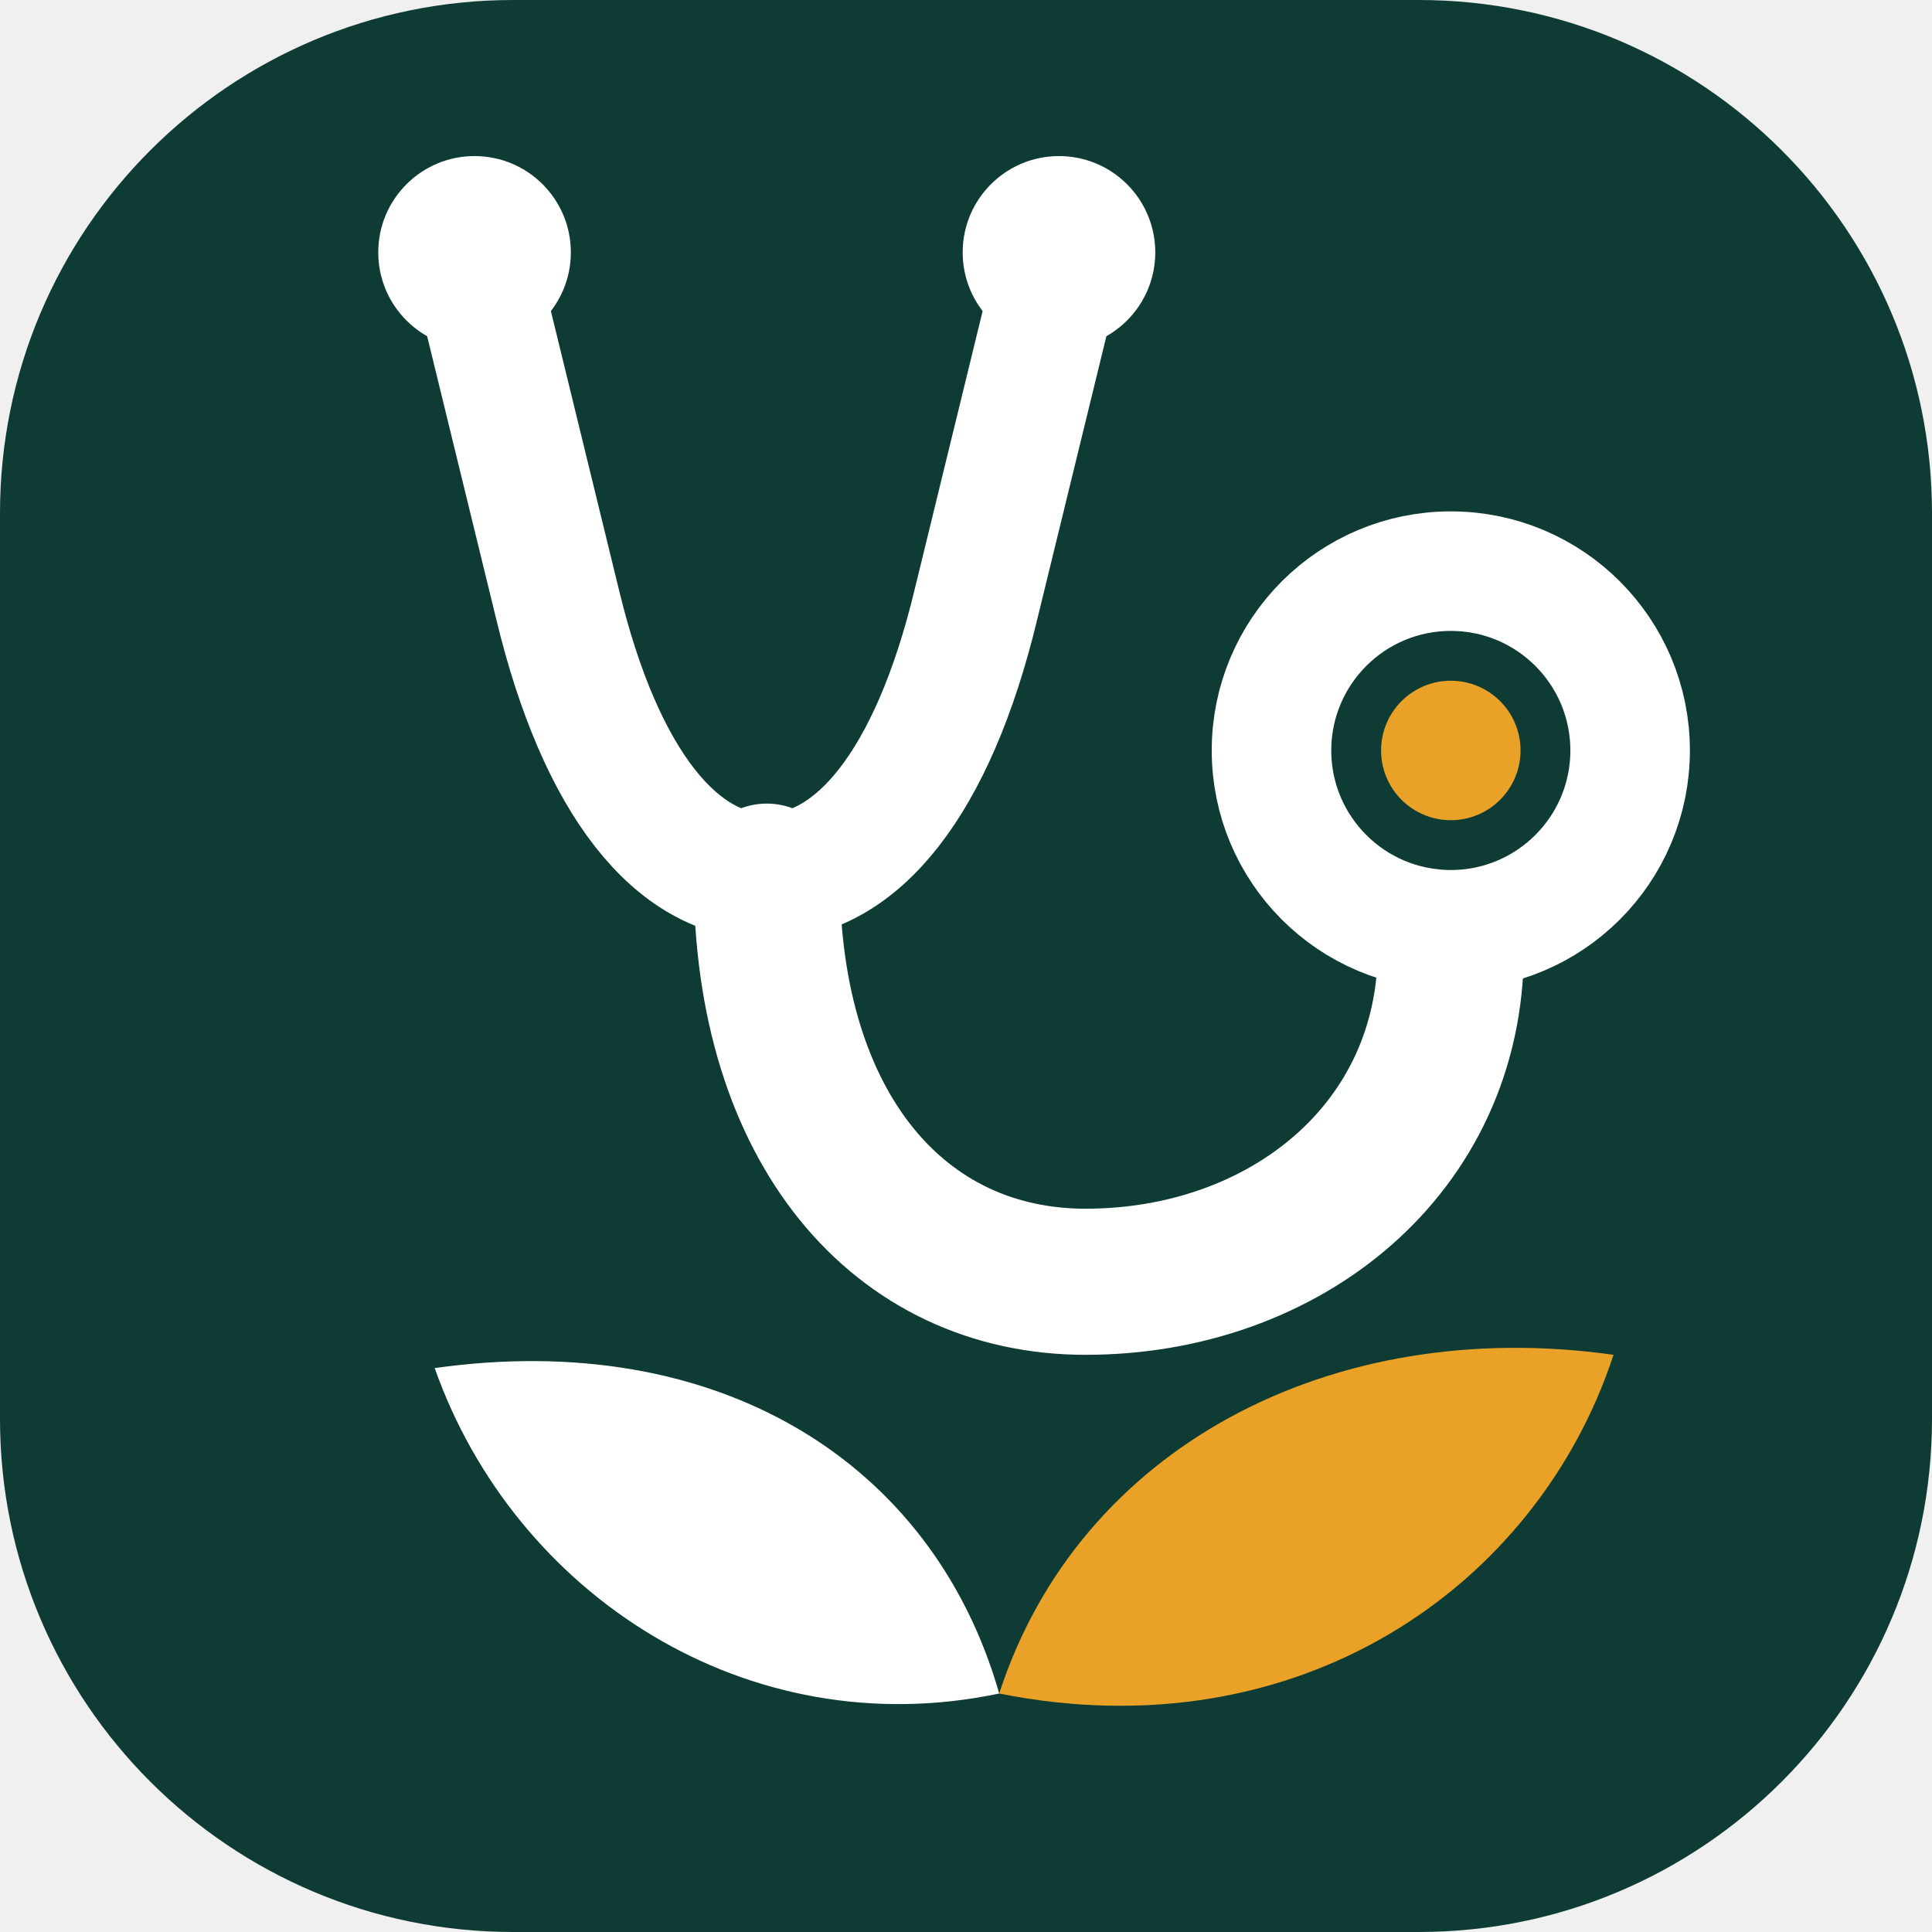
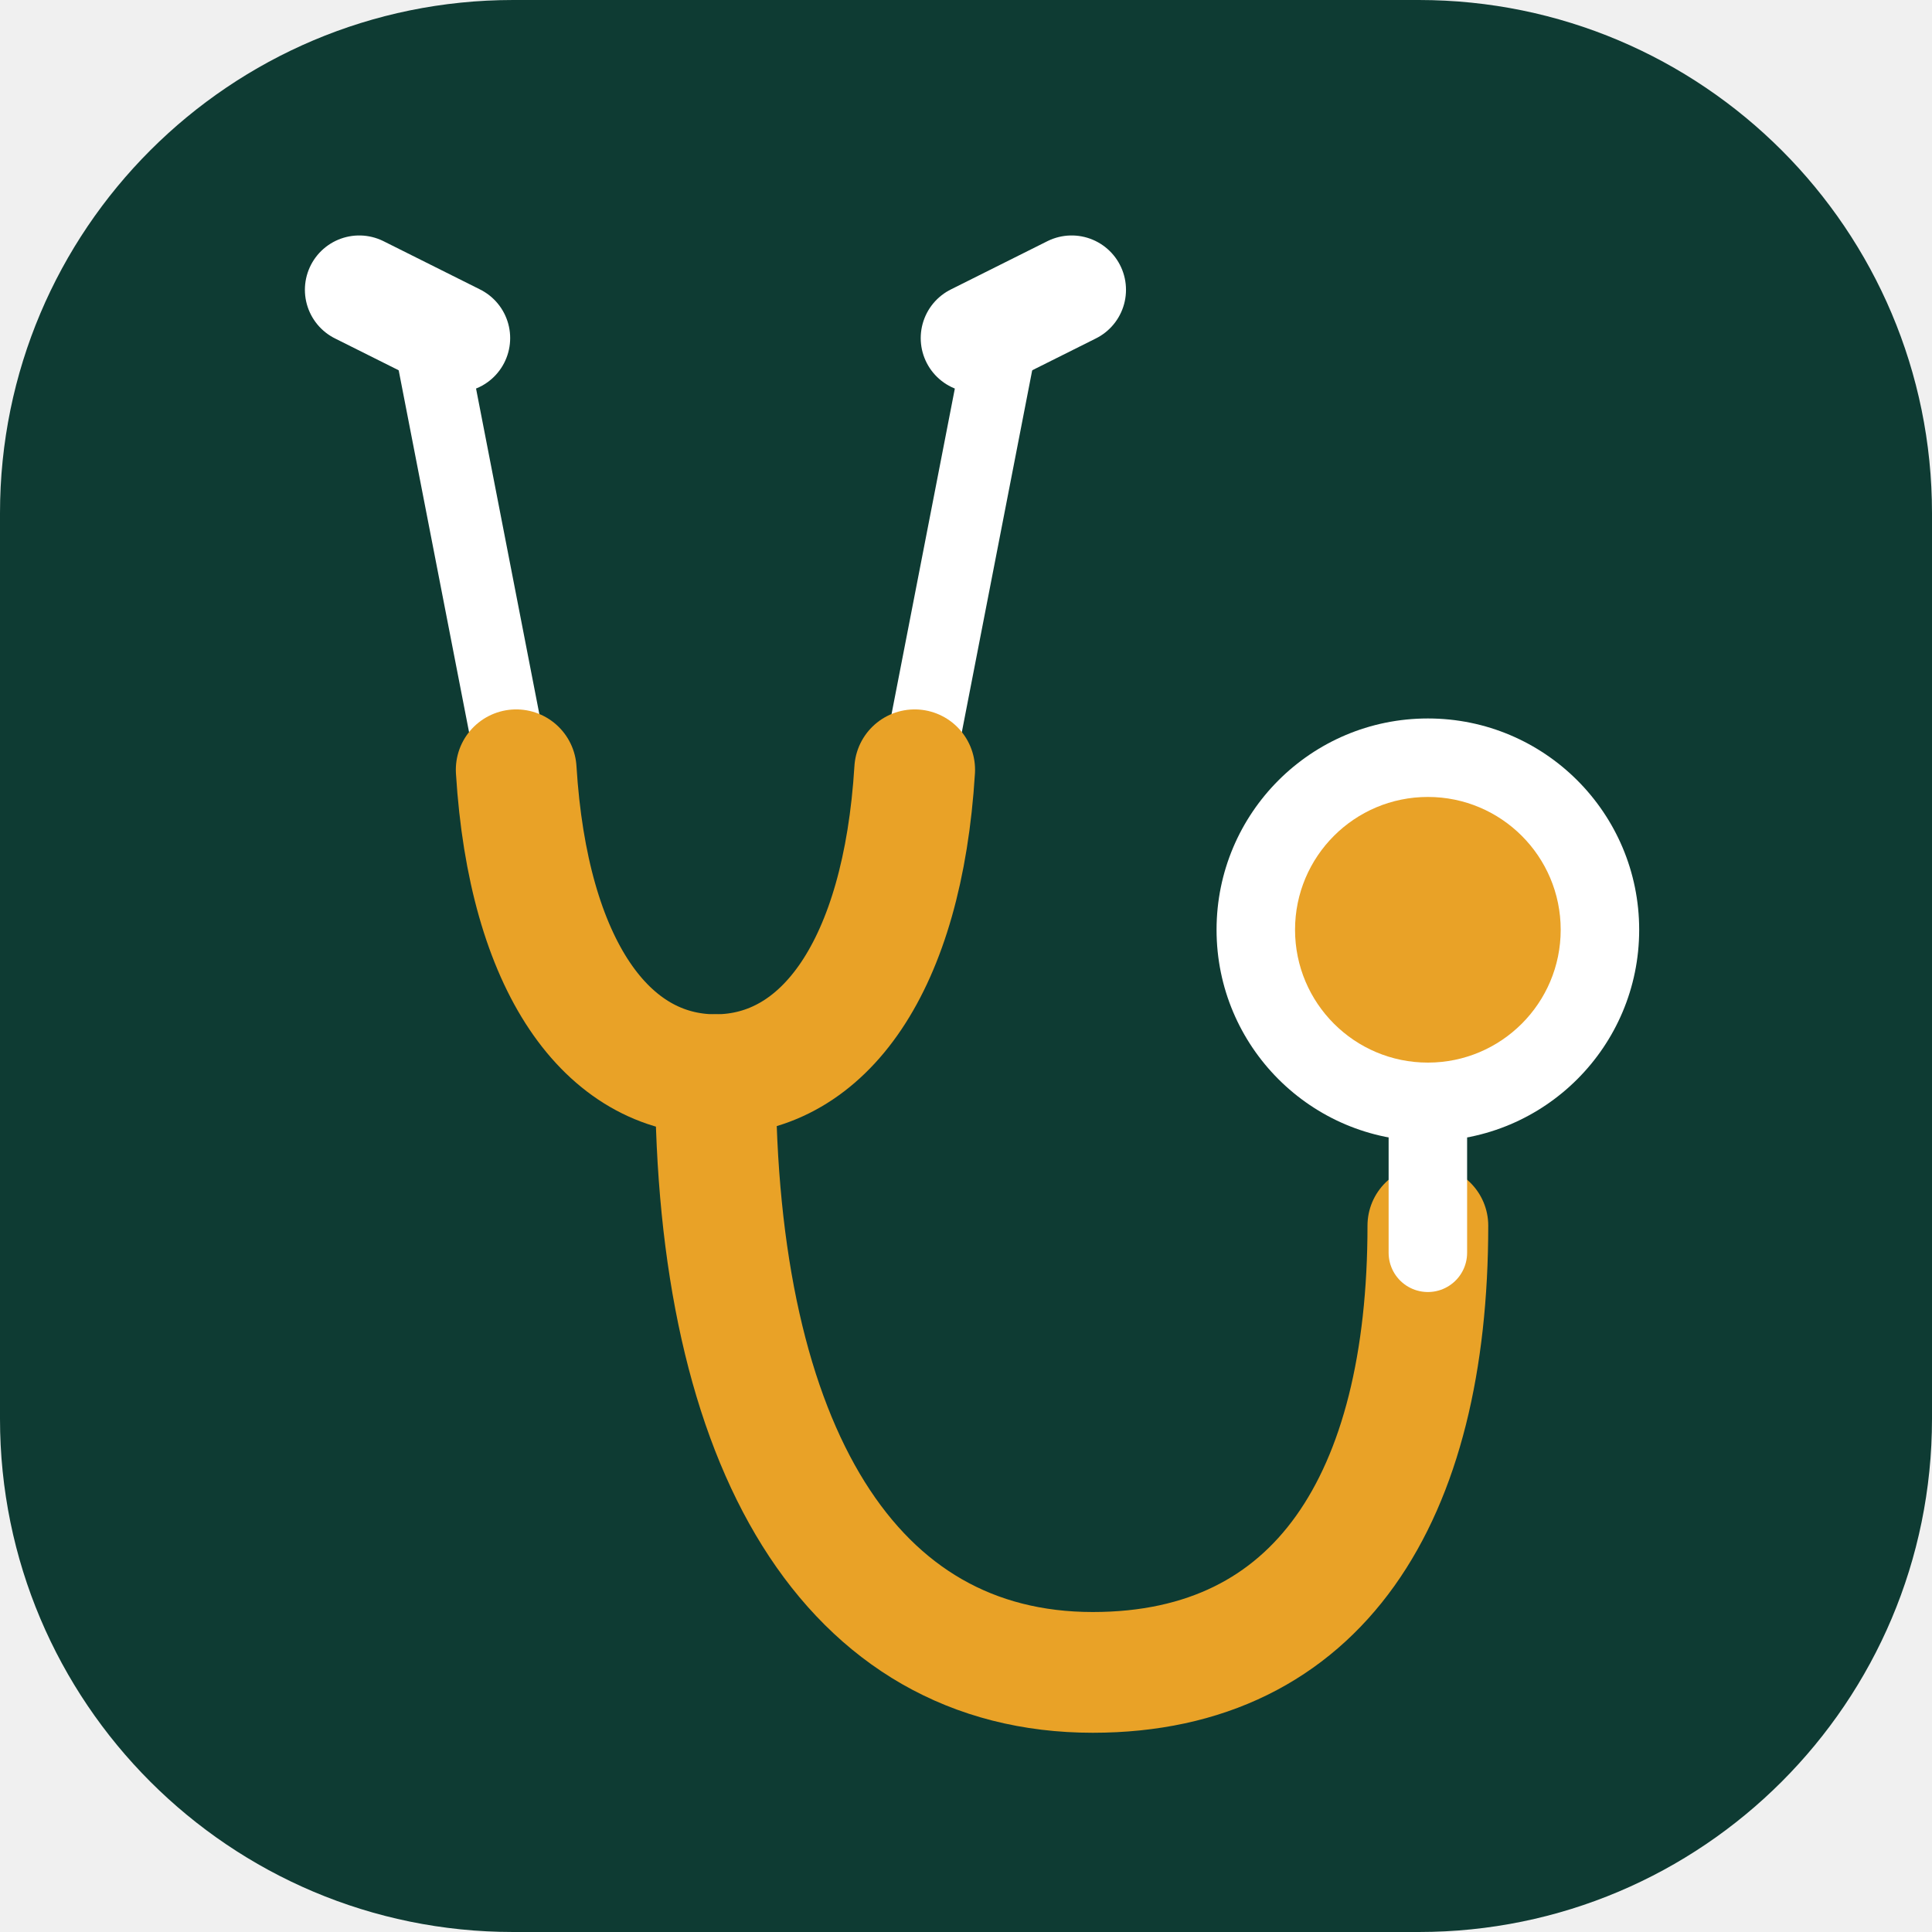
<svg xmlns="http://www.w3.org/2000/svg" viewBox="0 0 64 64" width="64" height="64">
  <rect width="64" height="64" rx="17" fill="#0e3b33" stroke="none" />
-   <g transform="translate(32 33) scale(1.1) translate(-32 -33)">
-     <path d="M17.6 12.6 L19.7 21.2 C21 26.6 23.3 29.4 26 29.4 C28.7 29.4 31 26.6 32.3 21.2 L34.4 12.6" fill="none" stroke="#ffffff" stroke-width="3.8" stroke-linecap="round" stroke-linejoin="round" />
-     <circle cx="17.2" cy="10.6" r="2.9" fill="#ffffff" stroke="none" />
-     <circle cx="34.8" cy="10.6" r="2.9" fill="#ffffff" stroke="none" />
-     <path d="M26 29.4 C26 37 30 41.6 35.6 41.6 C41.6 41.6 46.6 37.6 46.6 31.6" fill="none" stroke="#ffffff" stroke-width="4.4" stroke-linecap="round" />
-     <circle cx="46.6" cy="25.6" r="5.4" fill="none" stroke="#ffffff" stroke-width="3.6" />
-     <circle cx="46.6" cy="25.6" r="2.1" fill="#e9a227" stroke="none" />
-     <path d="M33 54 C31 47 24.5 43 16 44.2 C18.4 51 25.4 55.6 33 54 Z" fill="#ffffff" stroke="none" />
-     <path d="M33 54 C35.4 46.6 43 42.6 51.5 43.8 C49.2 50.8 42 55.8 33 54 Z" fill="#e9a227" stroke="none" />
+   <g transform="translate(-2.3 1)">
+     <path d="M14.2 8.6 L17.4 10.2" fill="none" stroke="#ffffff" stroke-width="3.6" stroke-linecap="round" />
+     <path d="M37.8 8.6 L34.6 10.2" fill="none" stroke="#ffffff" stroke-width="3.6" stroke-linecap="round" />
+     <path d="M16.6 10.6 L19.4 25" fill="none" stroke="#ffffff" stroke-width="2.4" stroke-linecap="round" />
+     <path d="M35.4 10.6 L32.6 25" fill="none" stroke="#ffffff" stroke-width="2.4" stroke-linecap="round" />
+     <path d="M19.4 24.5 C19.8 31 22.4 34.6 26 34.6 C29.6 34.6 32.2 31 32.6 24.5" fill="none" stroke="#e9a227" stroke-width="4" stroke-linecap="round" />
+     <path d="M26 34.6 C26 47 30.5 54.4 38.5 54.4 C46 54.4 49.6 48.6 49.6 39.6" fill="none" stroke="#e9a227" stroke-width="4" stroke-linecap="round" />
+     <path d="M49.6 40.5 V36.4" fill="none" stroke="#ffffff" stroke-width="2.6" stroke-linecap="round" />
+     <circle cx="49.6" cy="29.8" r="7" fill="#ffffff" stroke="none" />
+     <circle cx="49.6" cy="29.8" r="4.4" fill="#e9a227" stroke="none" />
  </g>
</svg>
